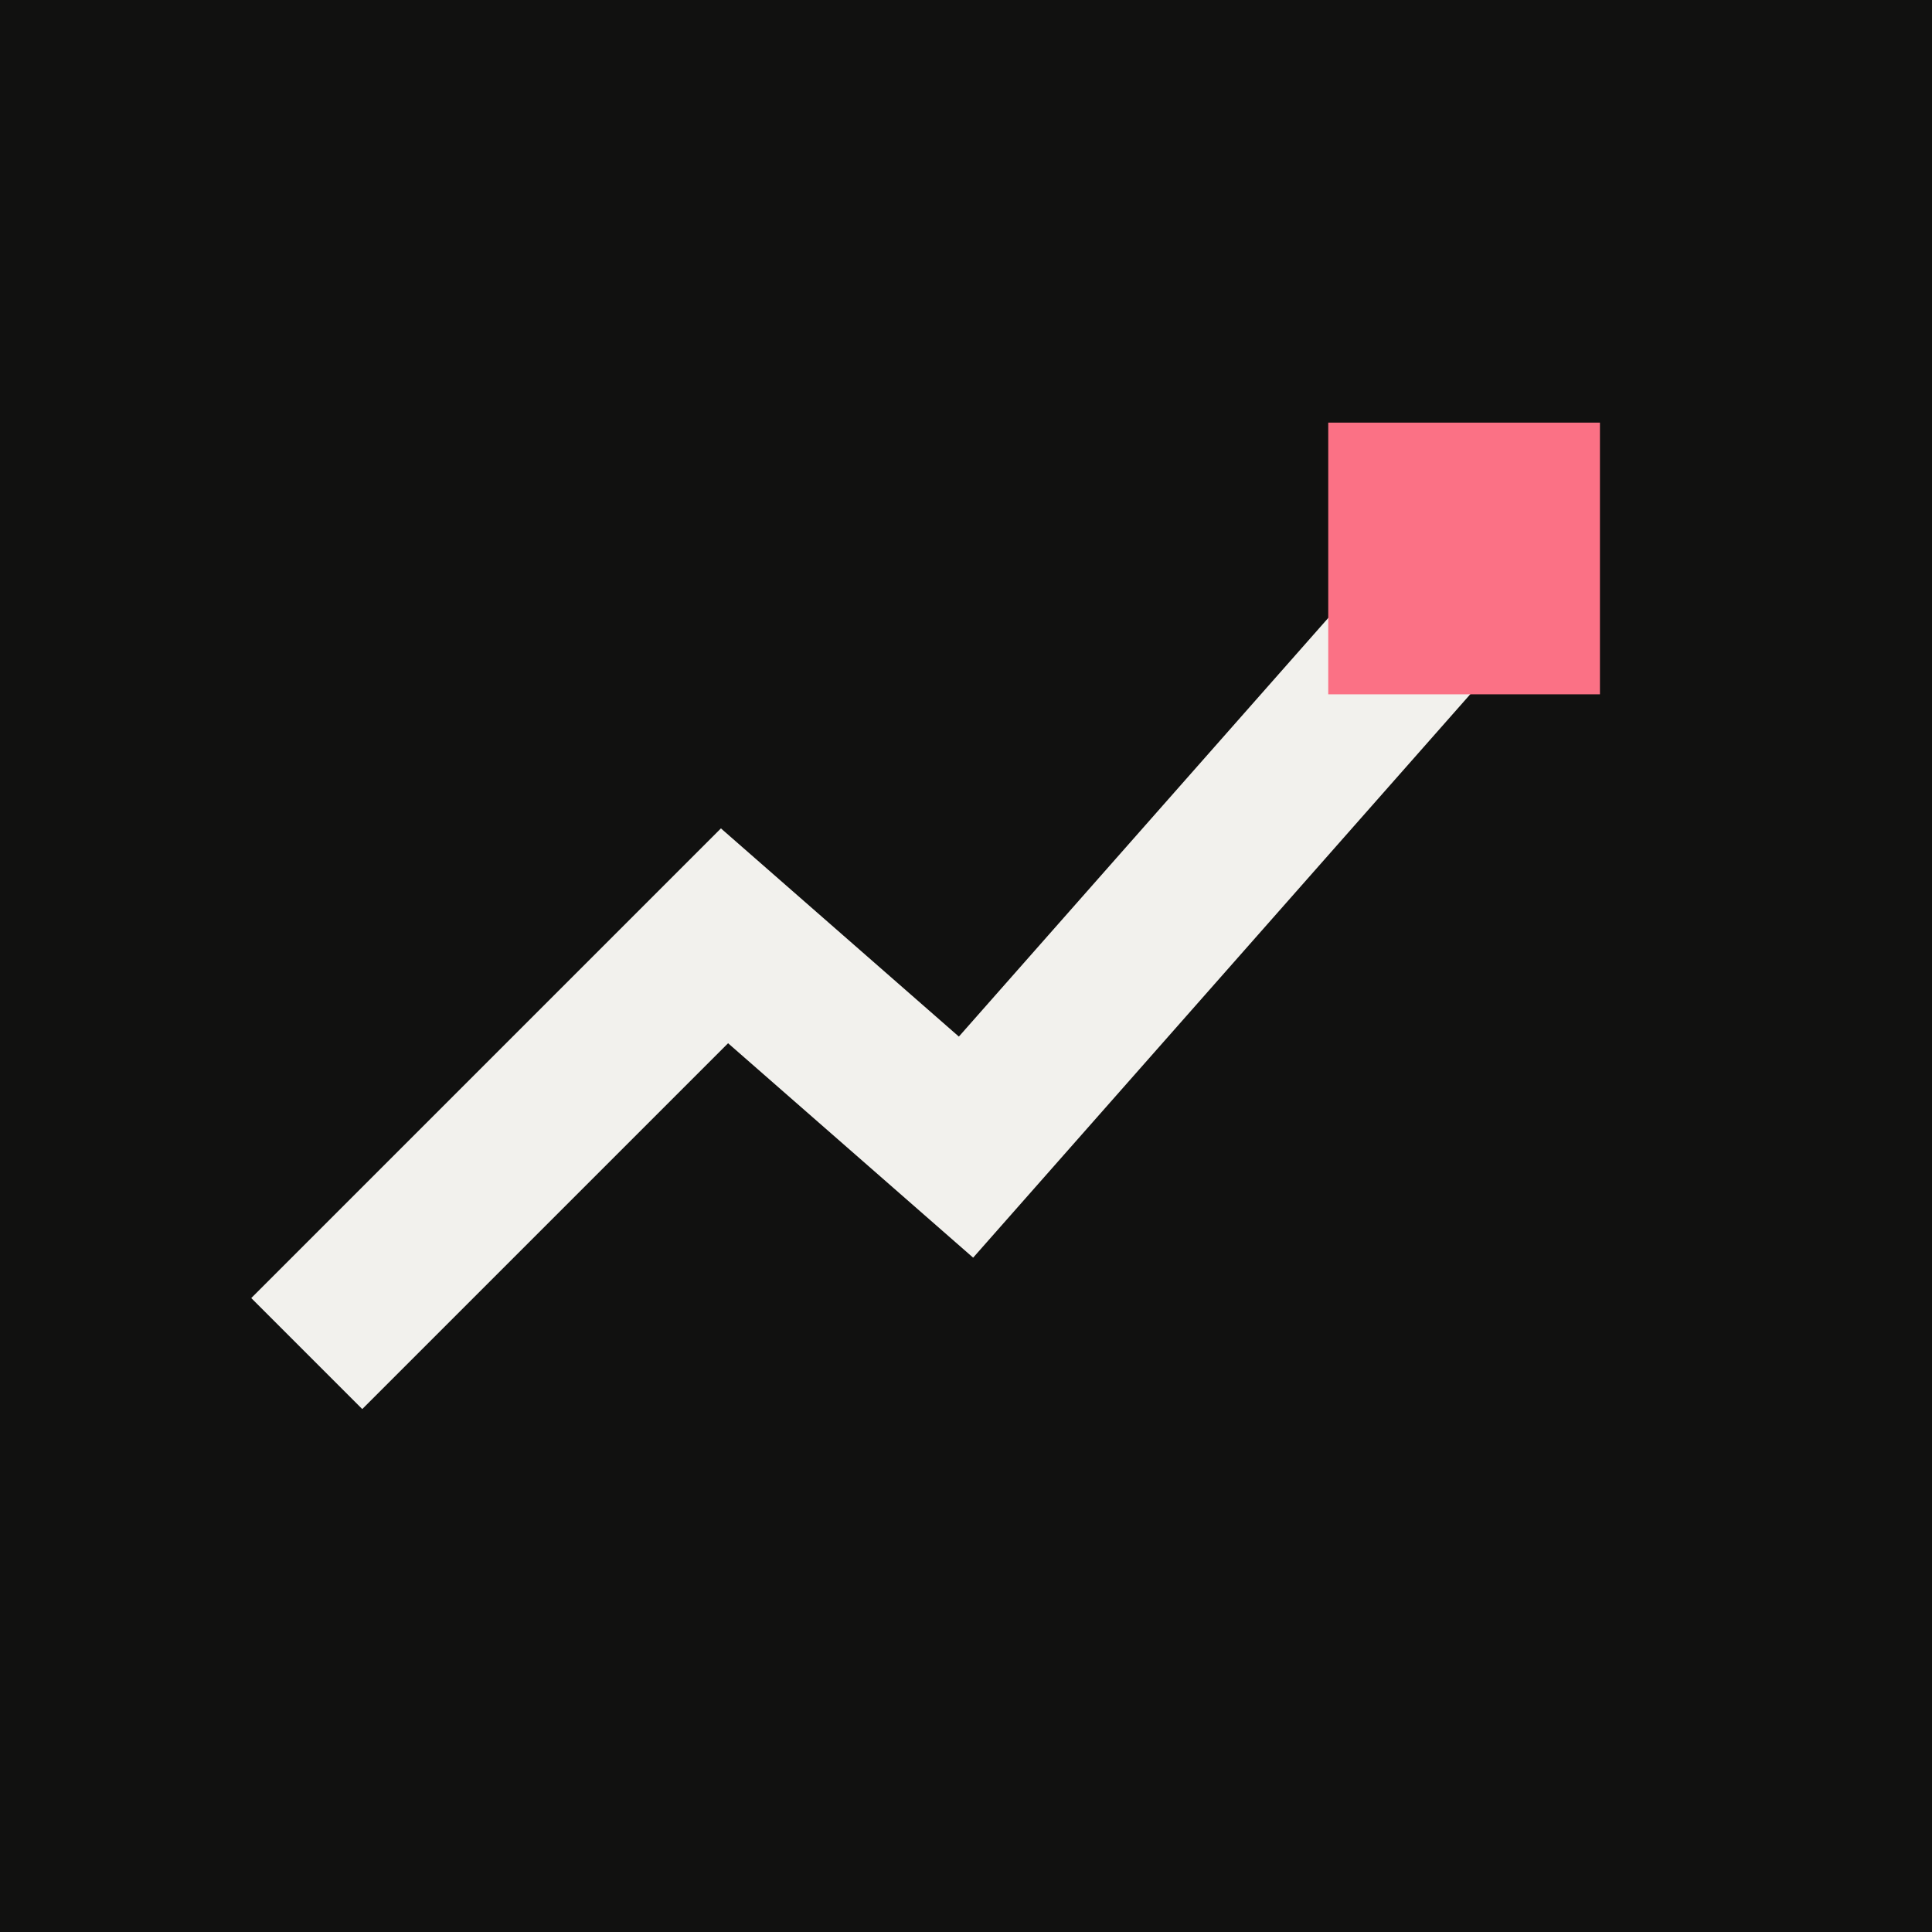
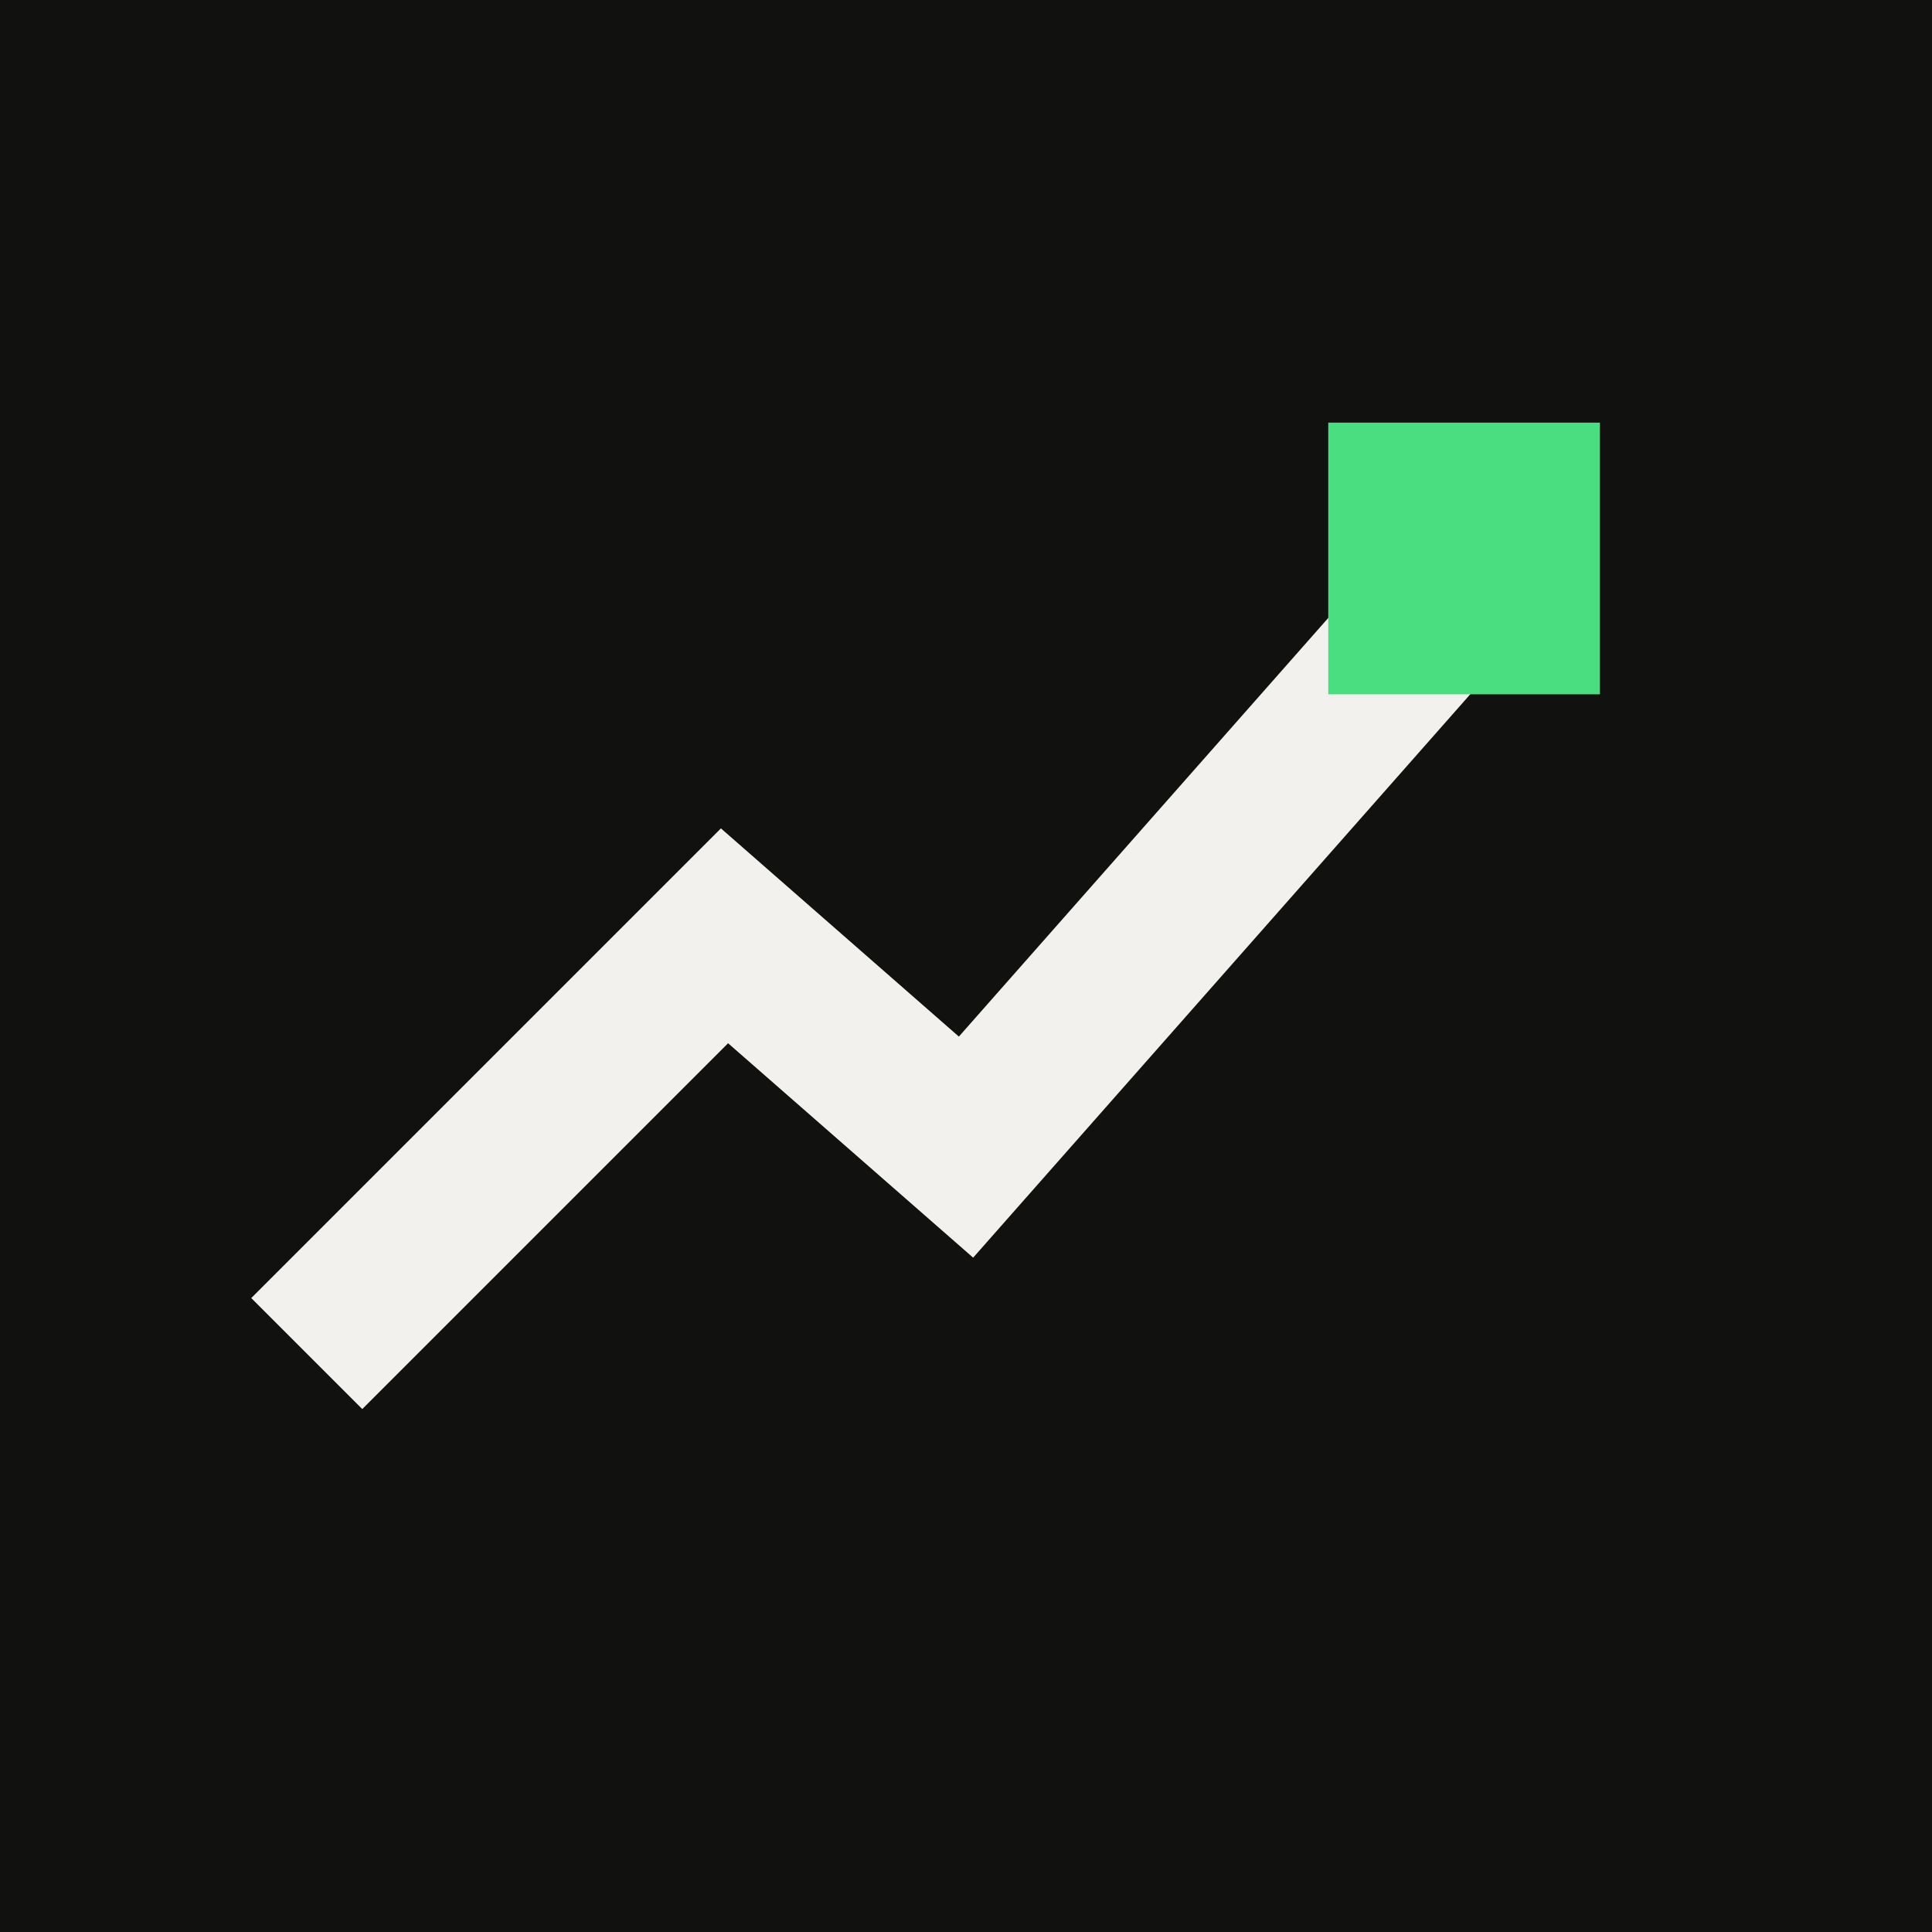
<svg xmlns="http://www.w3.org/2000/svg" viewBox="0 0 64 64">
  <rect width="64" height="64" fill="#111110" />
  <path d="M12 43L24 31L32 38L47 21" fill="none" stroke="#F2F1ED" stroke-width="5.2" stroke-linecap="square" stroke-linejoin="miter" />
-   <rect x="44" y="14" width="9" height="9" fill="#FB7185" />
+   <rect x="44" y="14" width="9" height="9" fill="#4ADE80" />
</svg>
